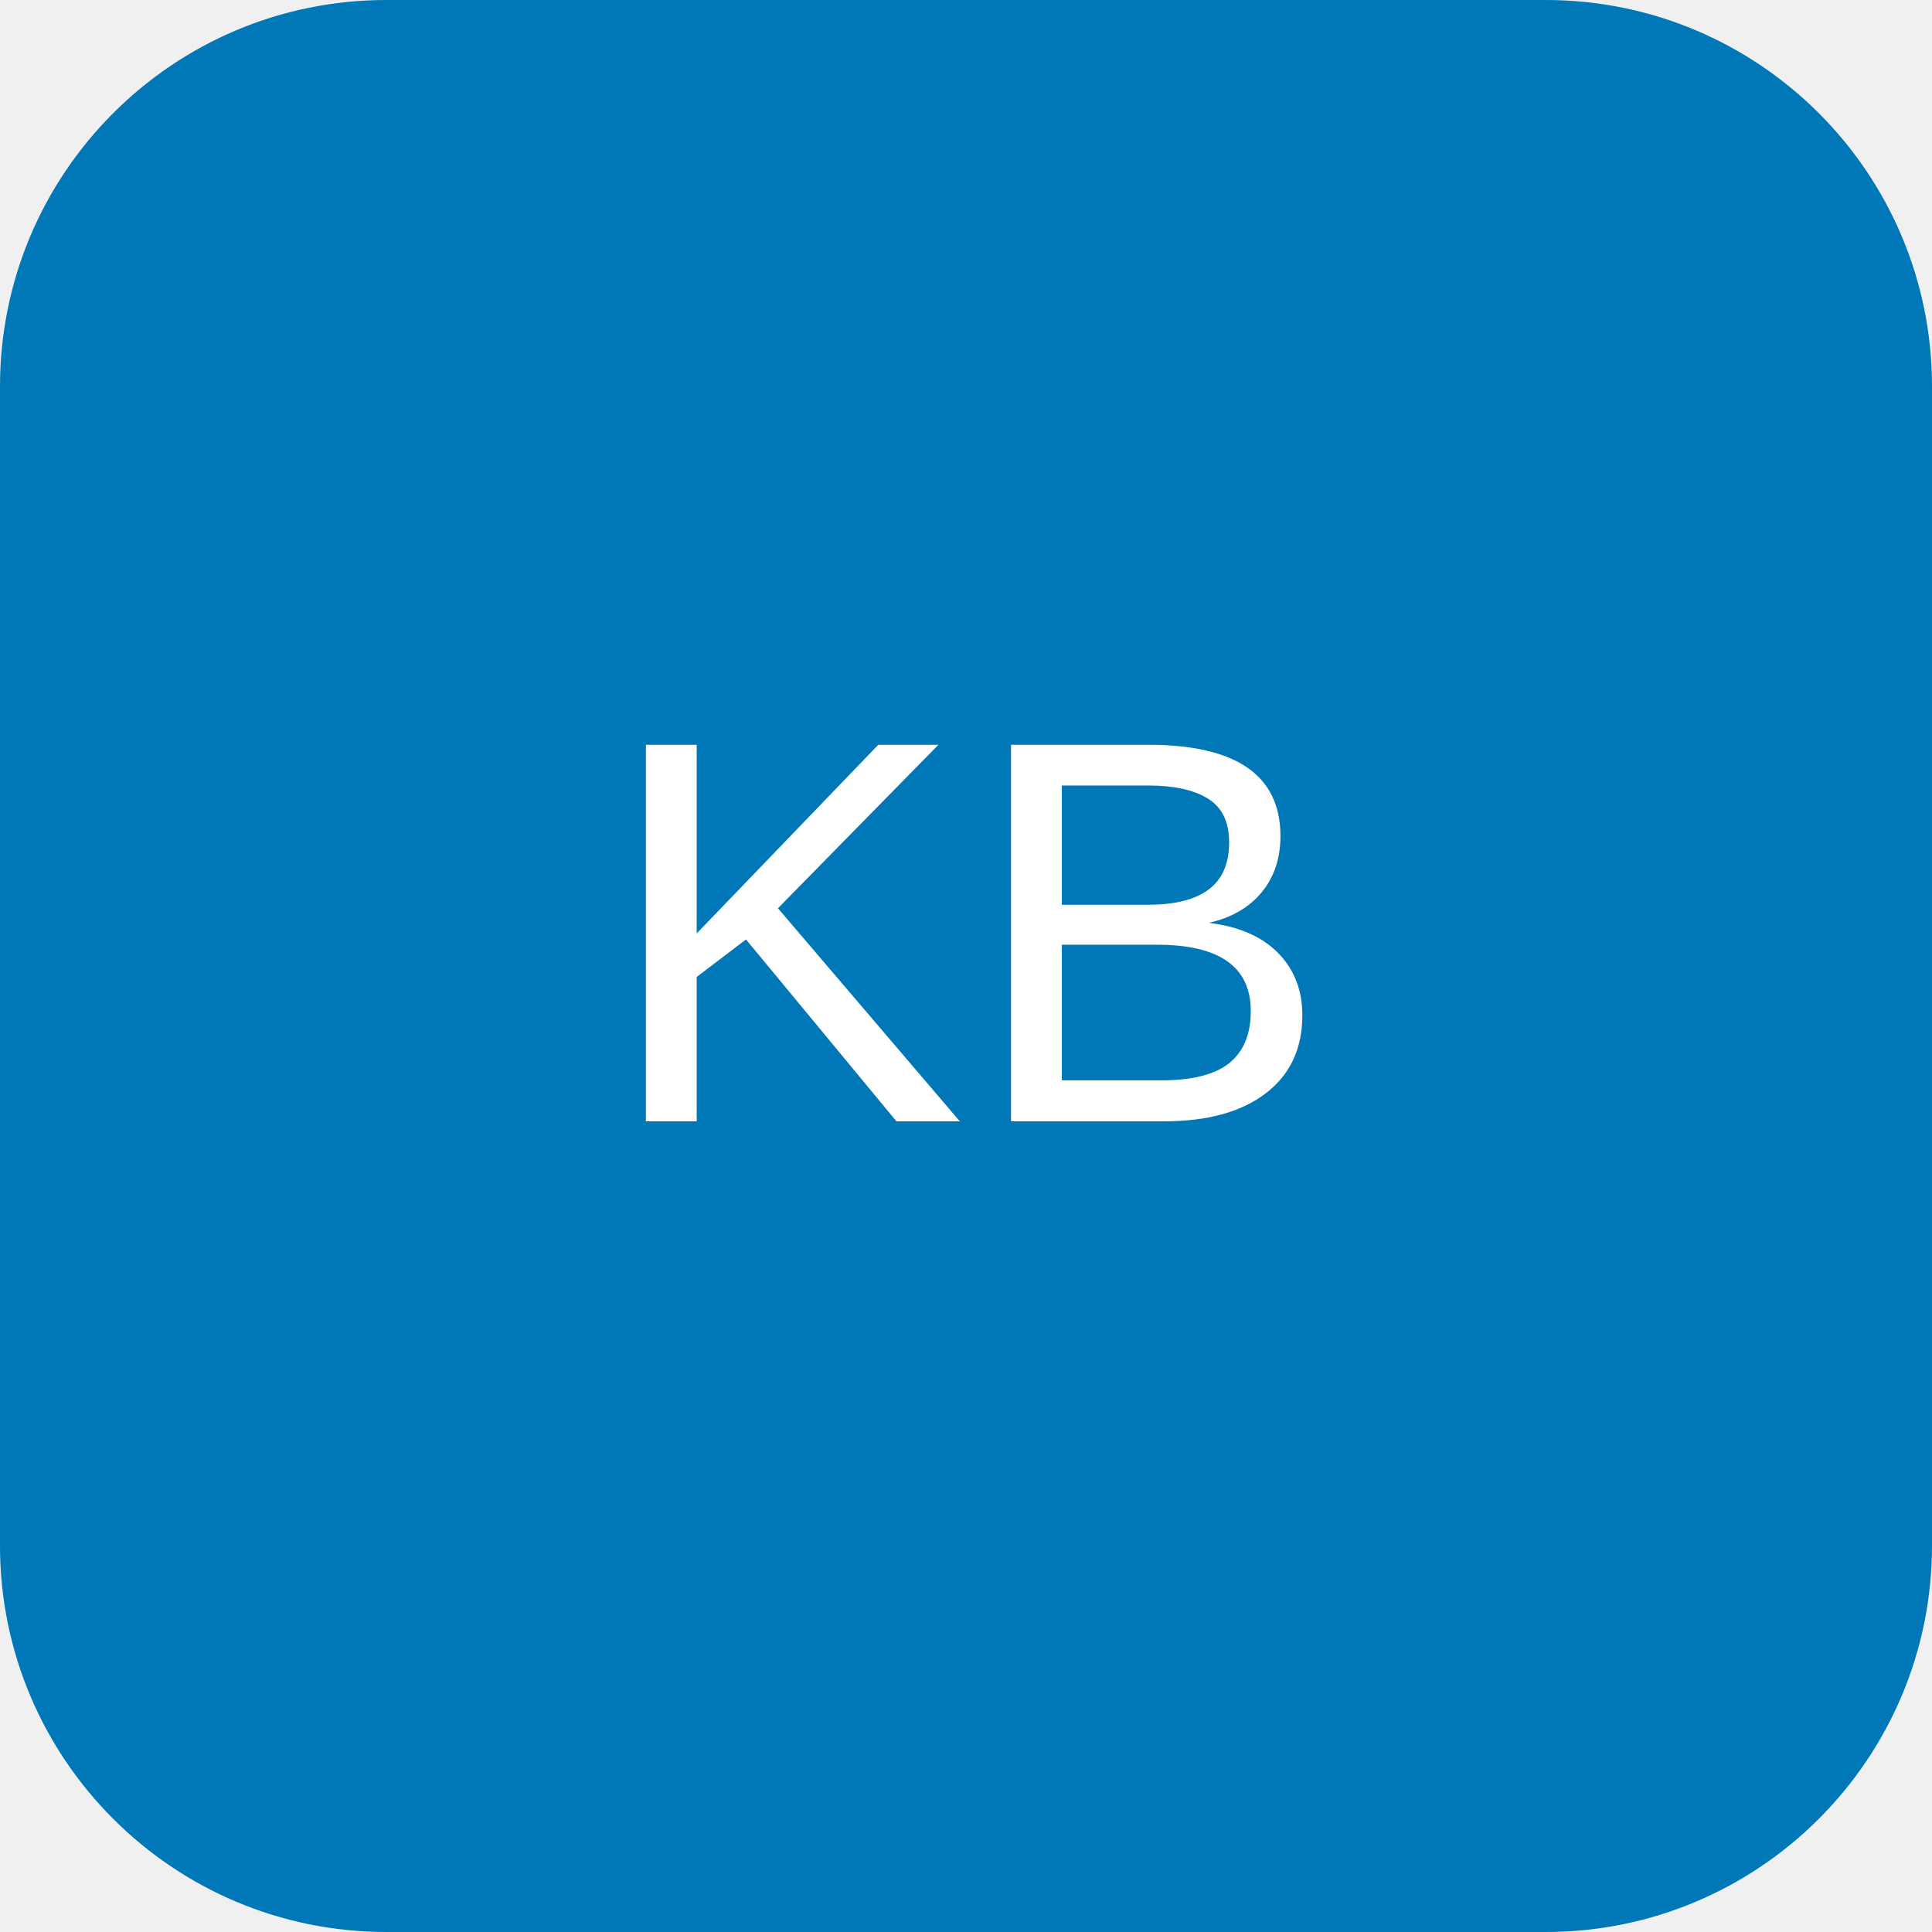
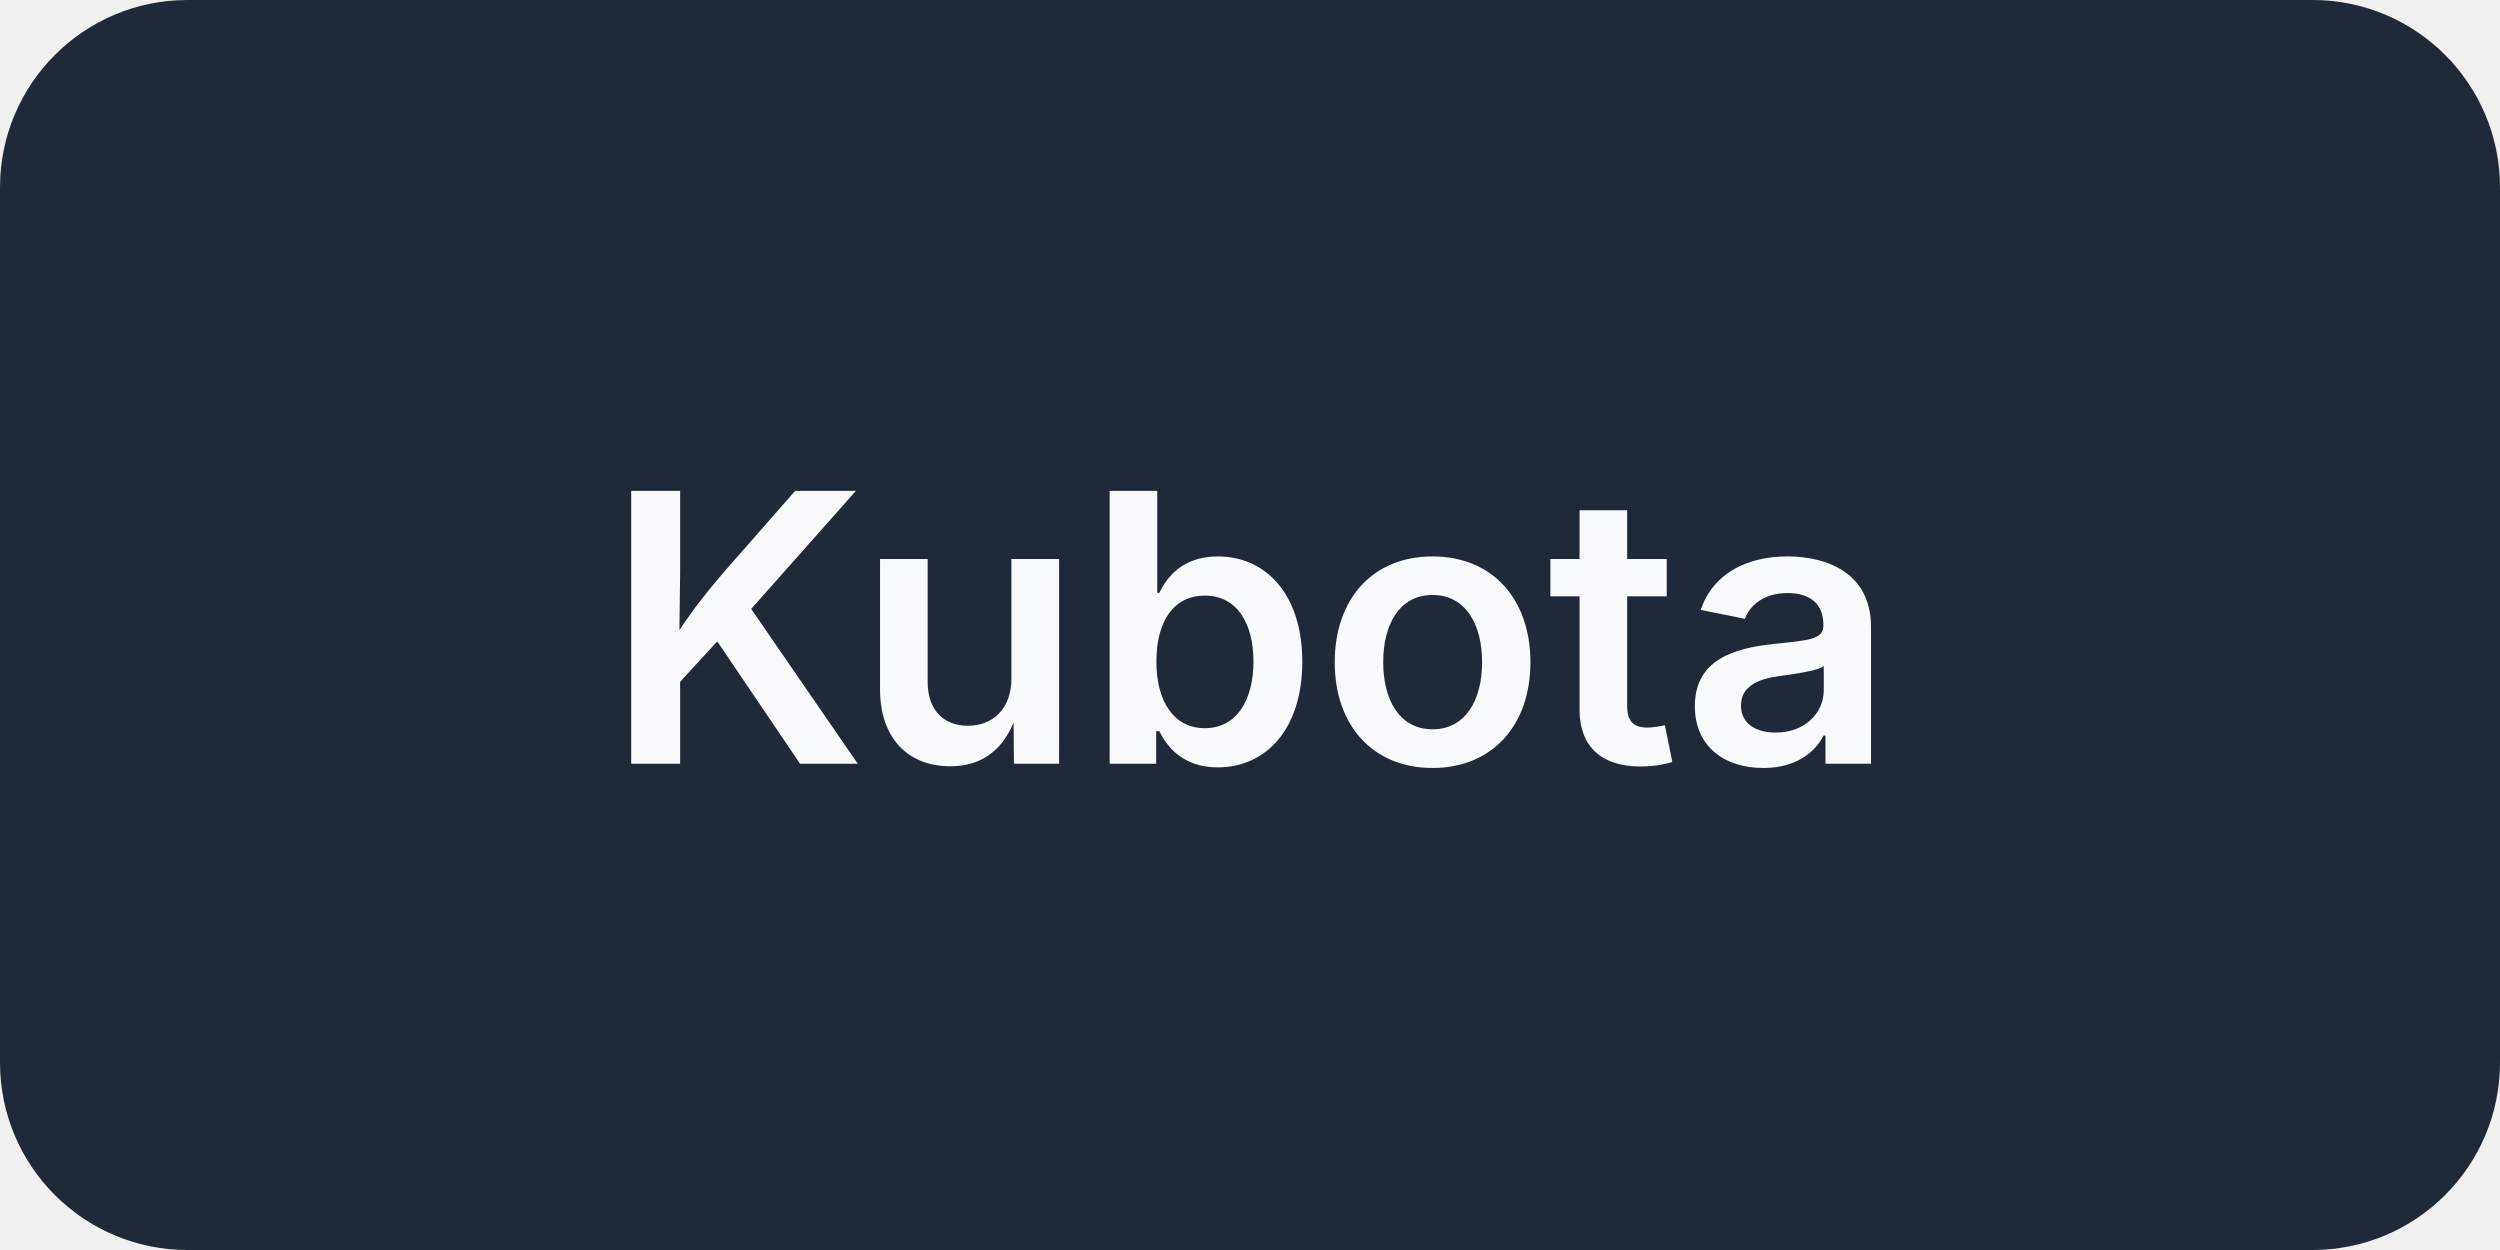
- <svg xmlns="http://www.w3.org/2000/svg" viewBox="0 0 120 120">
-   <rect width="120" height="120" rx="24" fill="#0077b6" />
-   <text x="50%" y="50%" dominant-baseline="middle" text-anchor="middle" font-family="Arial, sans-serif" font-size="34" fill="white">KB</text>
+ <svg xmlns="http://www.w3.org/2000/svg" viewBox="0 0 320 160">
+   <rect width="320" height="160" rx="24" fill="#1f2937" />
+   <text x="50%" y="50%" dominant-baseline="middle" text-anchor="middle" font-family="'Inter', 'Source Han Sans', sans-serif" font-size="48" font-weight="600" fill="#f8fafc">Kubota</text>
</svg>
